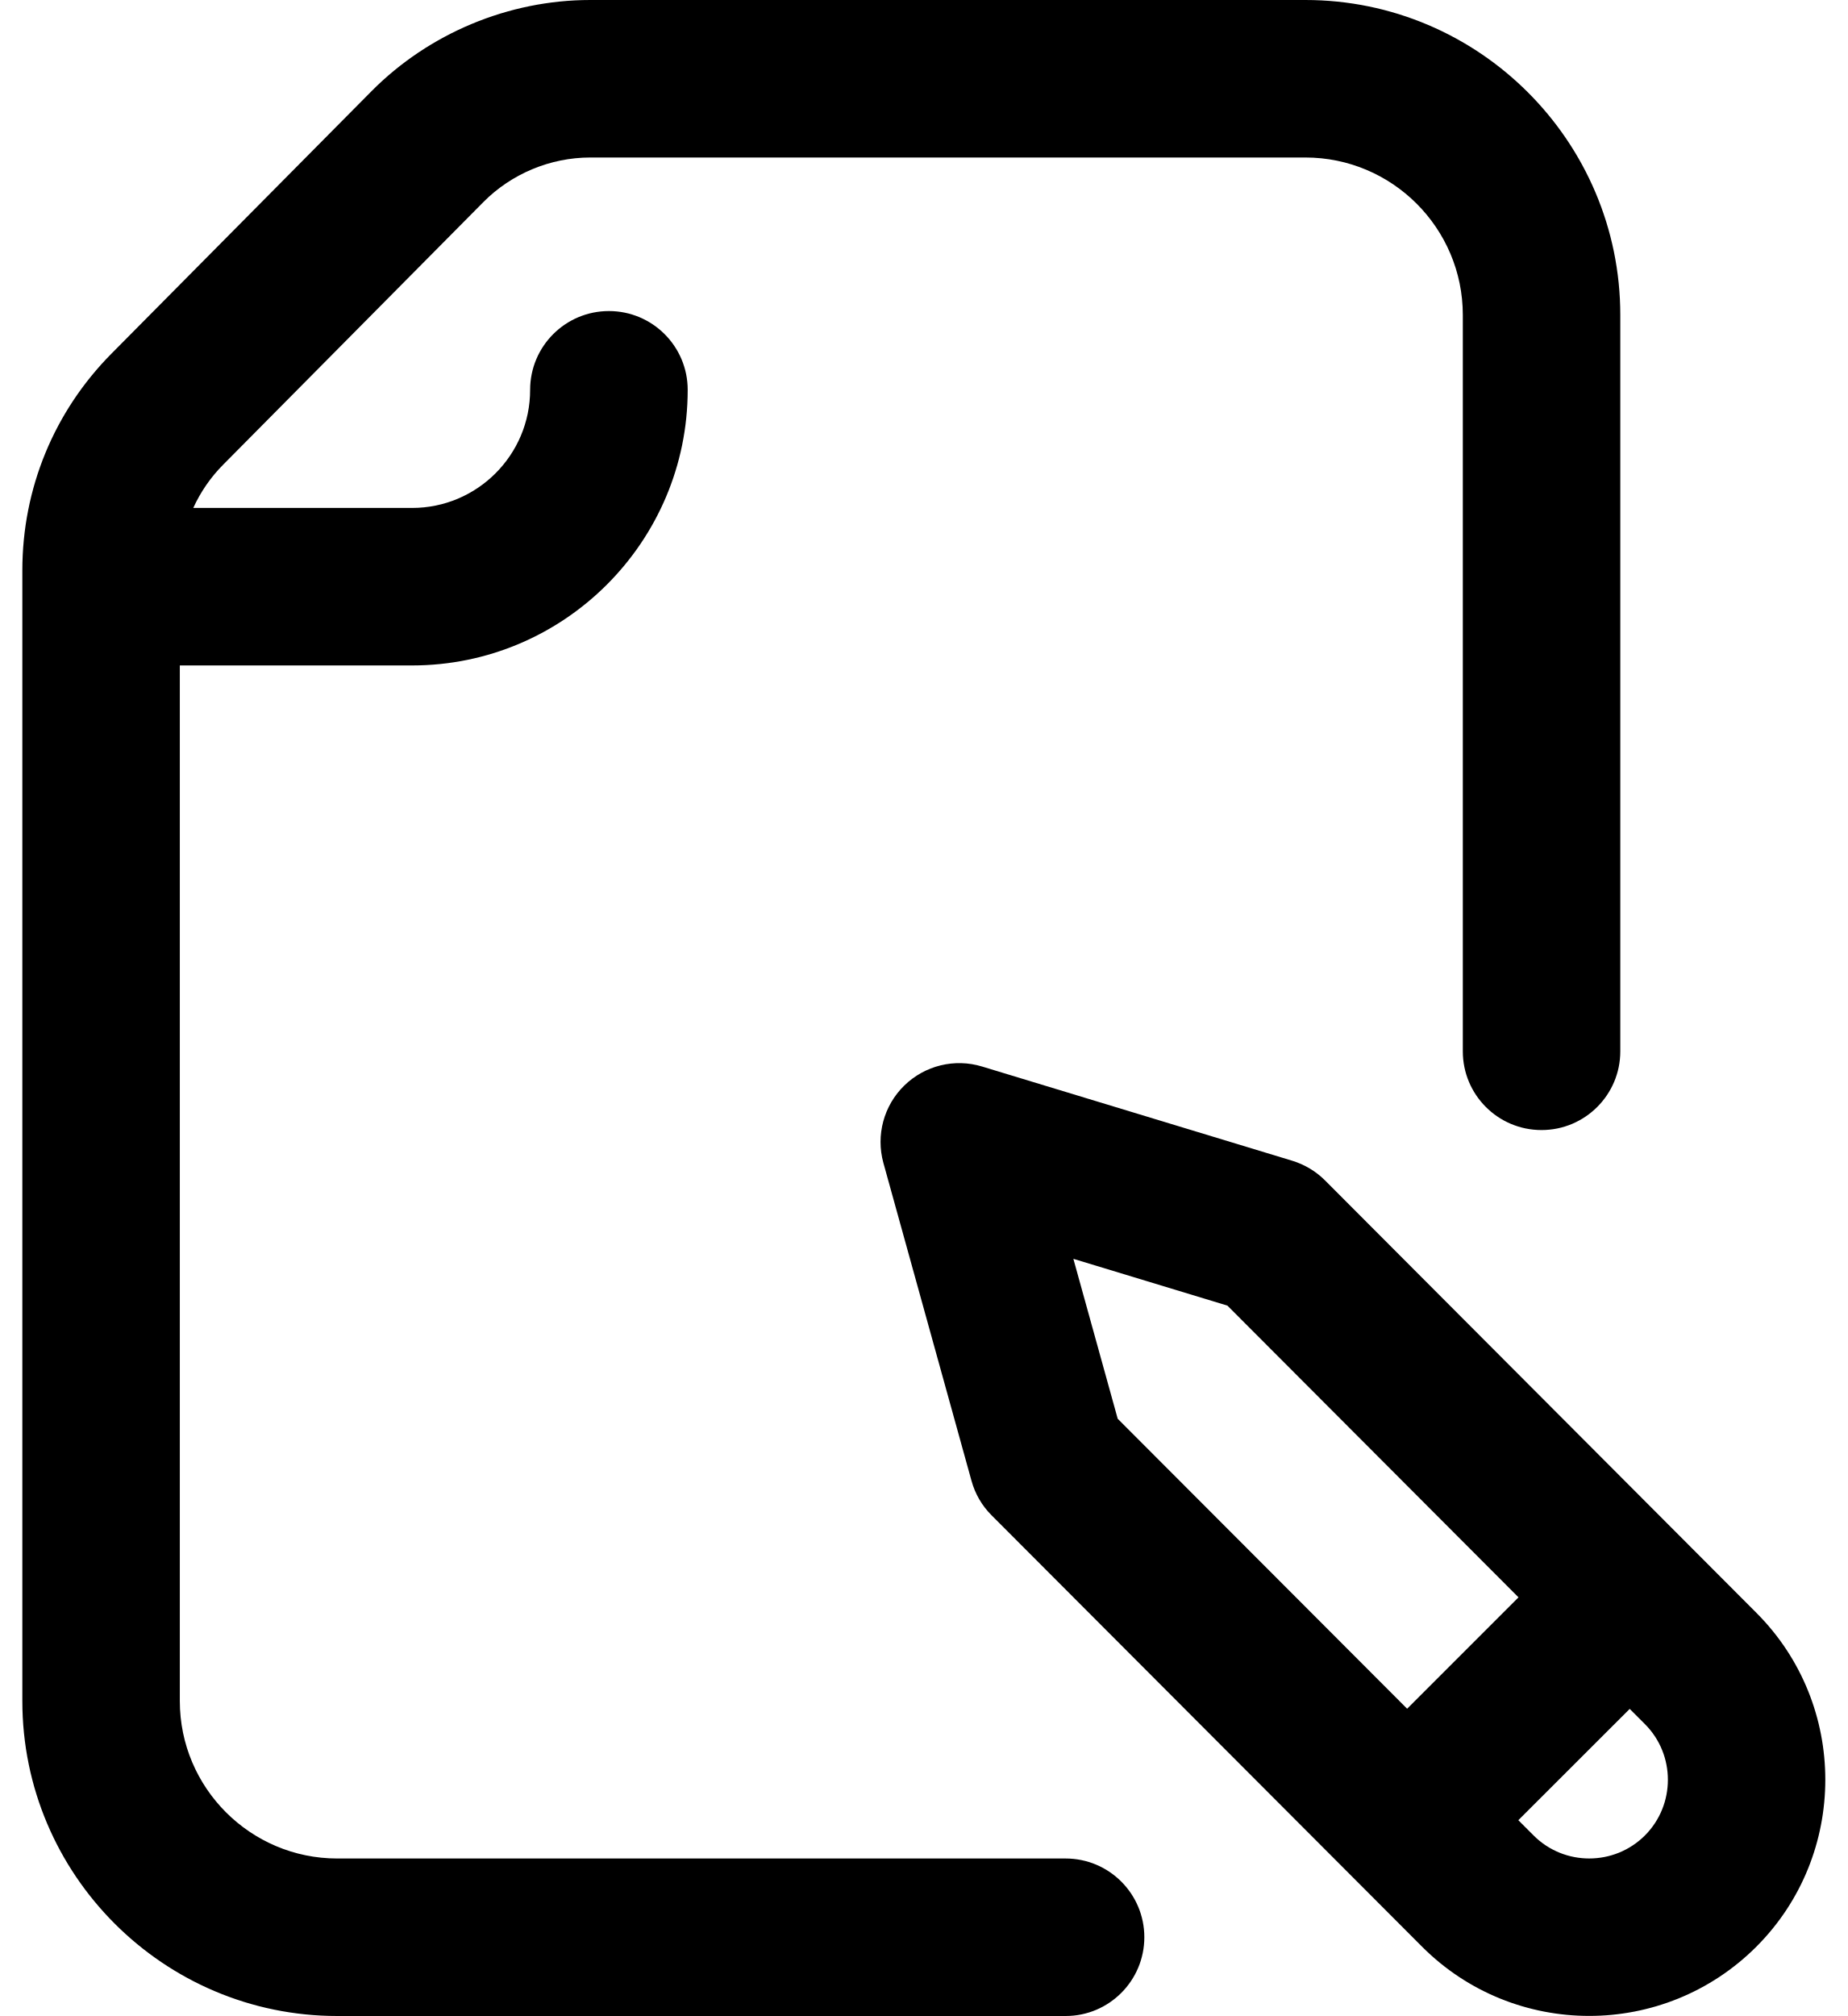
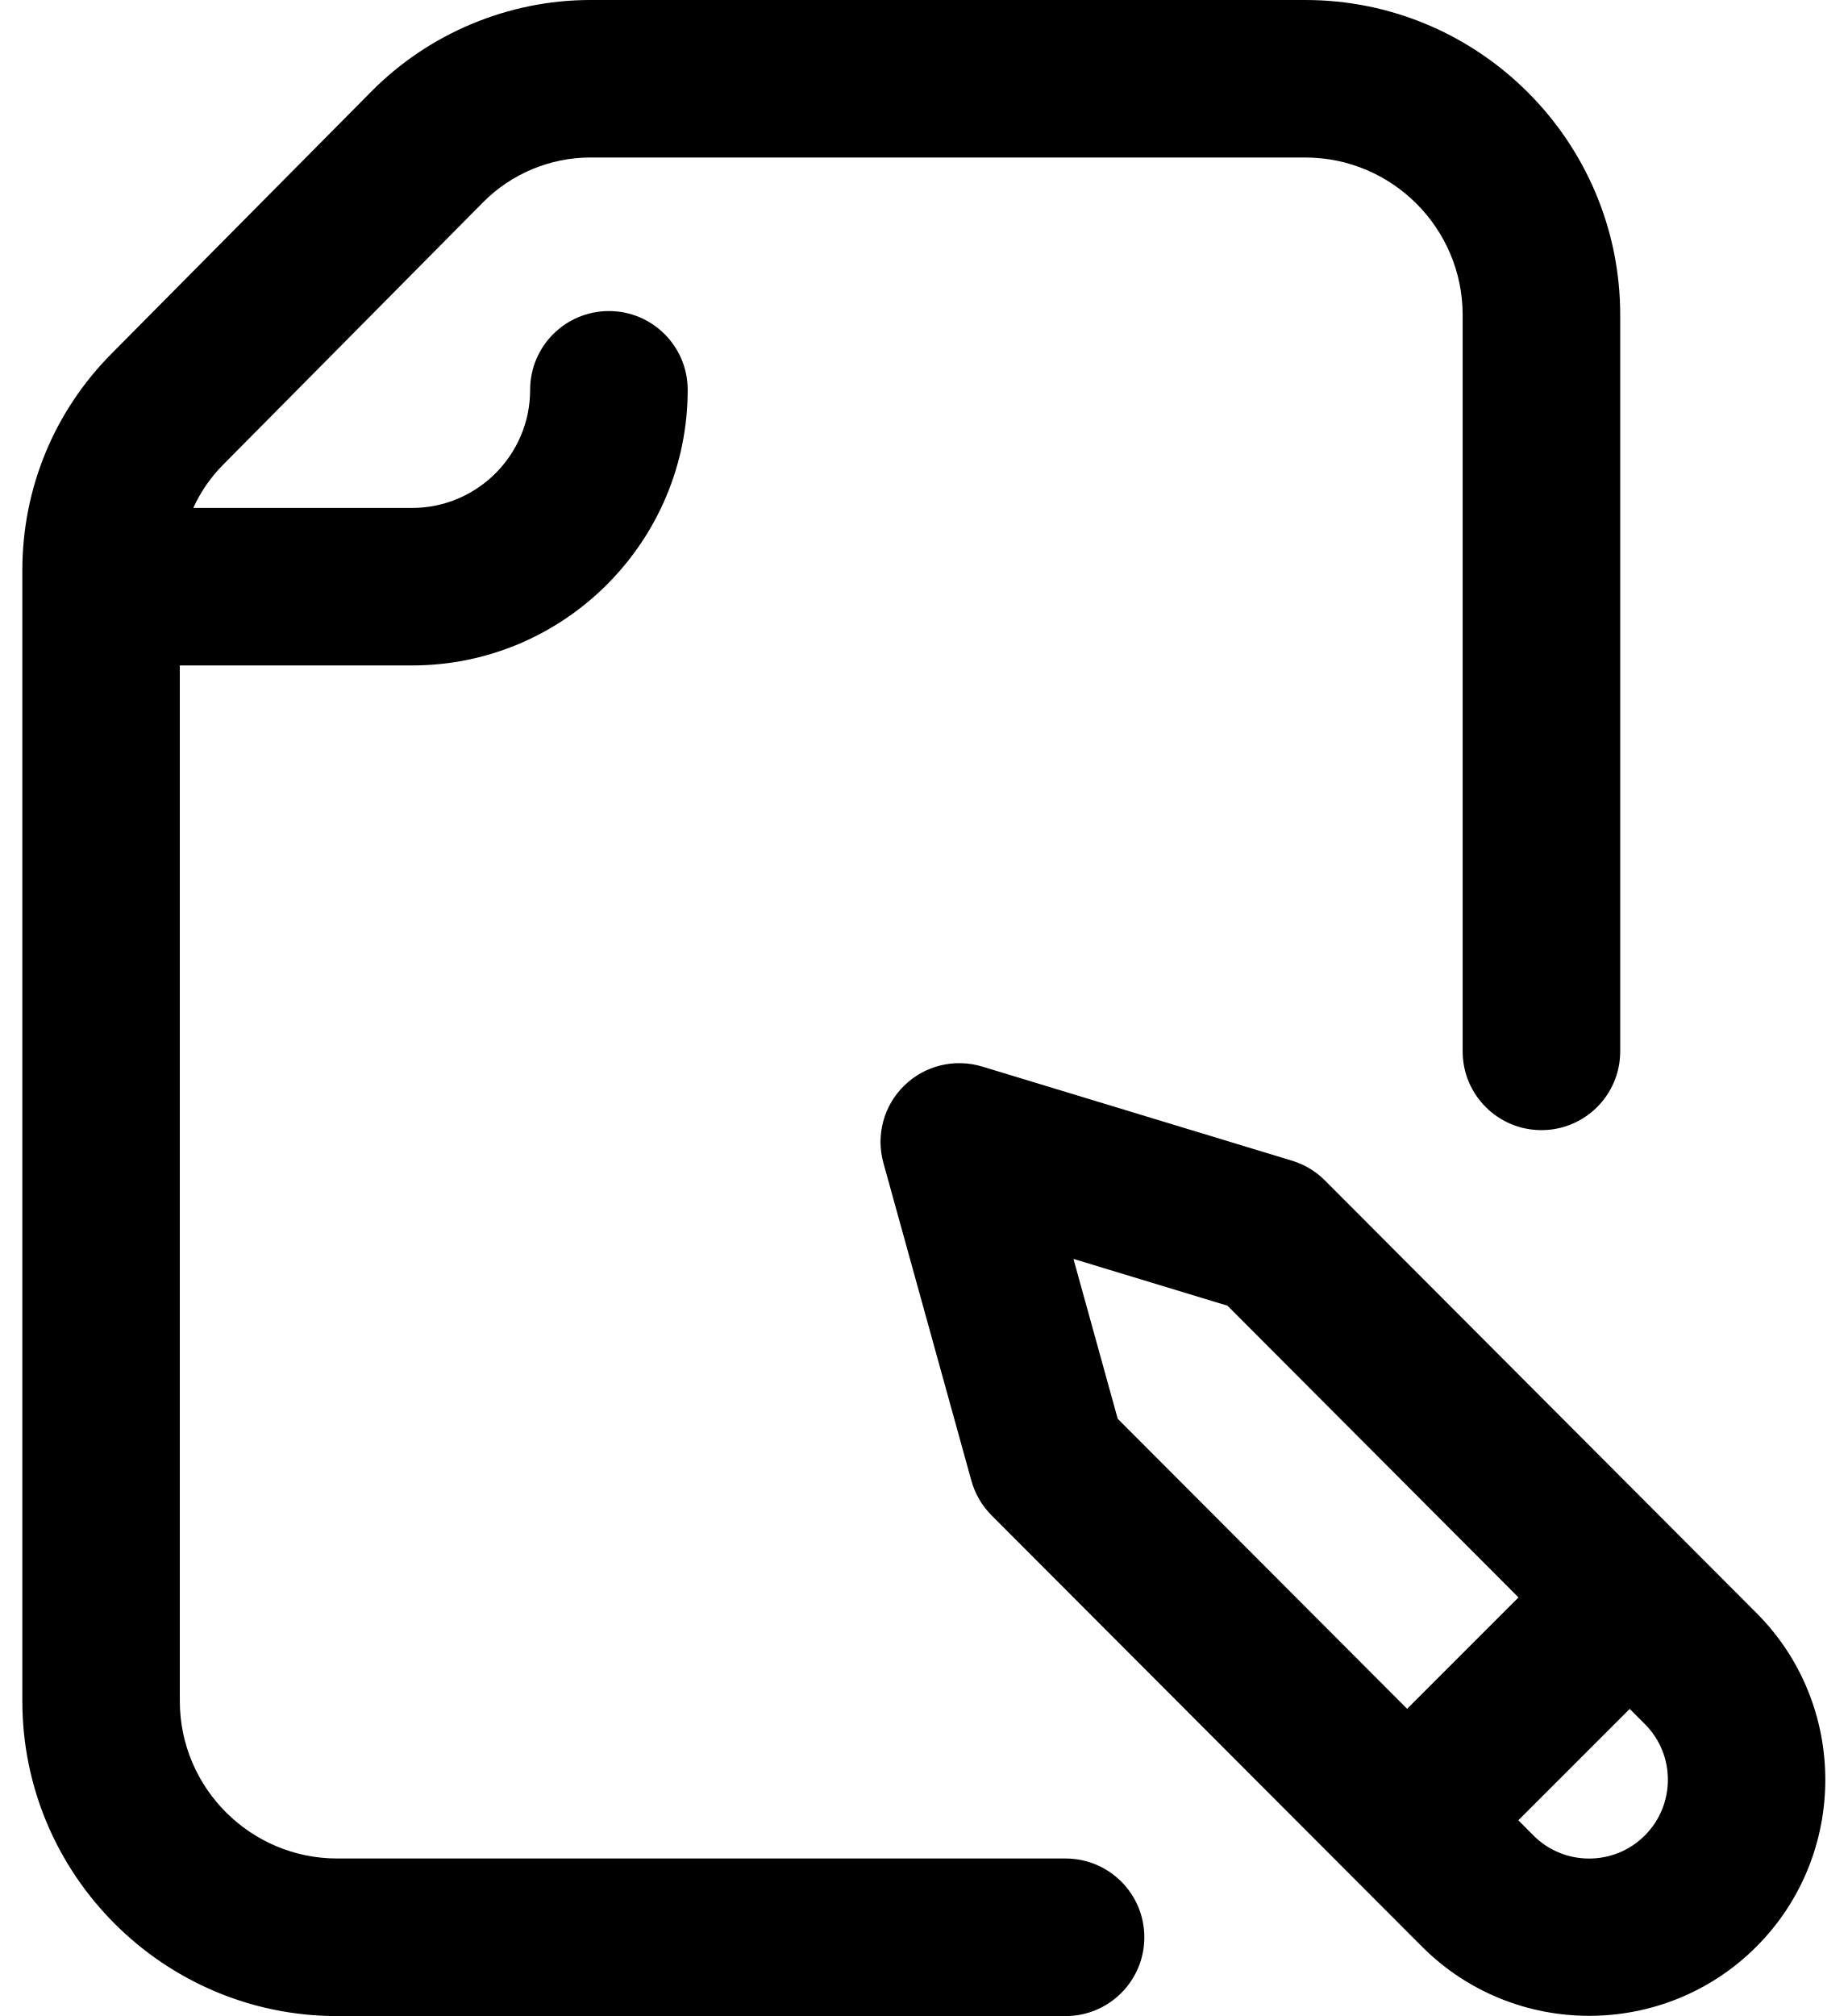
- <svg xmlns="http://www.w3.org/2000/svg" width="22" height="24" viewBox="0 0 22 24" fill="none">
-   <path d="M13.625 23.062C13.625 23.58 13.205 24 12.688 24H4.016C1.948 24 0.266 22.318 0.266 20.25V6.79C0.266 5.817 0.643 4.9 1.328 4.209L4.424 1.085C5.108 0.396 6.057 0 7.028 0H15.542C17.609 0 19.292 1.682 19.292 3.75V12.516C19.292 13.033 18.872 13.453 18.354 13.453C17.836 13.453 17.417 13.033 17.417 12.516V3.75C17.417 2.716 16.576 1.875 15.542 1.875H7.028C6.554 1.875 6.09 2.068 5.756 2.405L2.66 5.529C2.508 5.681 2.388 5.857 2.301 6.047H4.906C5.682 6.047 6.312 5.416 6.312 4.641C6.312 4.123 6.732 3.703 7.25 3.703C7.768 3.703 8.188 4.123 8.188 4.641C8.188 6.45 6.716 7.922 4.906 7.922H2.141V20.25C2.141 21.284 2.982 22.125 4.016 22.125H12.688C13.205 22.125 13.625 22.545 13.625 23.062ZM20.911 23.176C20.362 23.724 19.642 23.999 18.922 23.999C18.202 23.999 17.481 23.724 16.933 23.176L11.807 18.04C11.692 17.926 11.61 17.784 11.567 17.628L10.518 13.844C10.427 13.514 10.523 13.161 10.767 12.923C11.012 12.684 11.367 12.597 11.694 12.697L15.385 13.818C15.532 13.863 15.667 13.943 15.776 14.052L20.912 19.2C22.007 20.295 22.007 22.08 20.911 23.176ZM13.308 16.89L16.754 20.342L18.08 19.016L14.614 15.543L12.78 14.986L13.308 16.89ZM19.585 20.525L19.404 20.344L18.078 21.669L18.26 21.851C18.625 22.216 19.219 22.216 19.585 21.851C19.95 21.485 19.95 20.89 19.585 20.525Z" fill="black" />
+ <svg xmlns="http://www.w3.org/2000/svg" version="1.1" id="Слой_1" x="0px" y="0px" viewBox="0 0 22 24" style="enable-background:new 0 0 22 24;" xml:space="preserve">
+   <path d="M13.625,23.063c0,0.518-0.42,0.938-0.938,0.938H4.016c-2.068,0-3.75-1.682-3.75-3.75V6.79c0-0.973,0.377-1.89,1.063-2.581  l3.096-3.123C5.108,0.396,6.057,0,7.028,0h8.513c2.068,0,3.75,1.682,3.75,3.75v8.766c0,0.518-0.42,0.938-0.938,0.938  c-0.518,0-0.938-0.42-0.938-0.938V3.75c0-1.034-0.841-1.875-1.875-1.875H7.028c-0.475,0-0.939,0.193-1.273,0.53L2.66,5.529  C2.508,5.681,2.388,5.857,2.301,6.047h2.605c0.775,0,1.406-0.631,1.406-1.406c0-0.518,0.42-0.938,0.938-0.938  s0.938,0.42,0.938,0.938c0,1.809-1.472,3.281-3.281,3.281H2.141V20.25c0,1.034,0.841,1.875,1.875,1.875h8.672  C13.205,22.125,13.625,22.545,13.625,23.063z M20.911,23.176c-0.548,0.548-1.269,0.822-1.989,0.822c-0.72,0-1.441-0.274-1.989-0.822  l-5.127-5.136c-0.114-0.114-0.197-0.256-0.24-0.412l-1.048-3.784c-0.091-0.33,0.004-0.683,0.249-0.921  c0.245-0.239,0.6-0.325,0.927-0.226l3.69,1.121c0.148,0.045,0.282,0.125,0.391,0.235l5.136,5.147  C22.007,20.295,22.007,22.08,20.911,23.176z M13.308,16.89l3.446,3.453l1.326-1.326l-3.465-3.473l-1.834-0.557L13.308,16.89z   M19.585,20.525l-0.181-0.181l-1.326,1.326l0.181,0.182c0.365,0.365,0.96,0.365,1.325-0.001C19.95,21.485,19.95,20.89,19.585,20.525  z" />
</svg>
